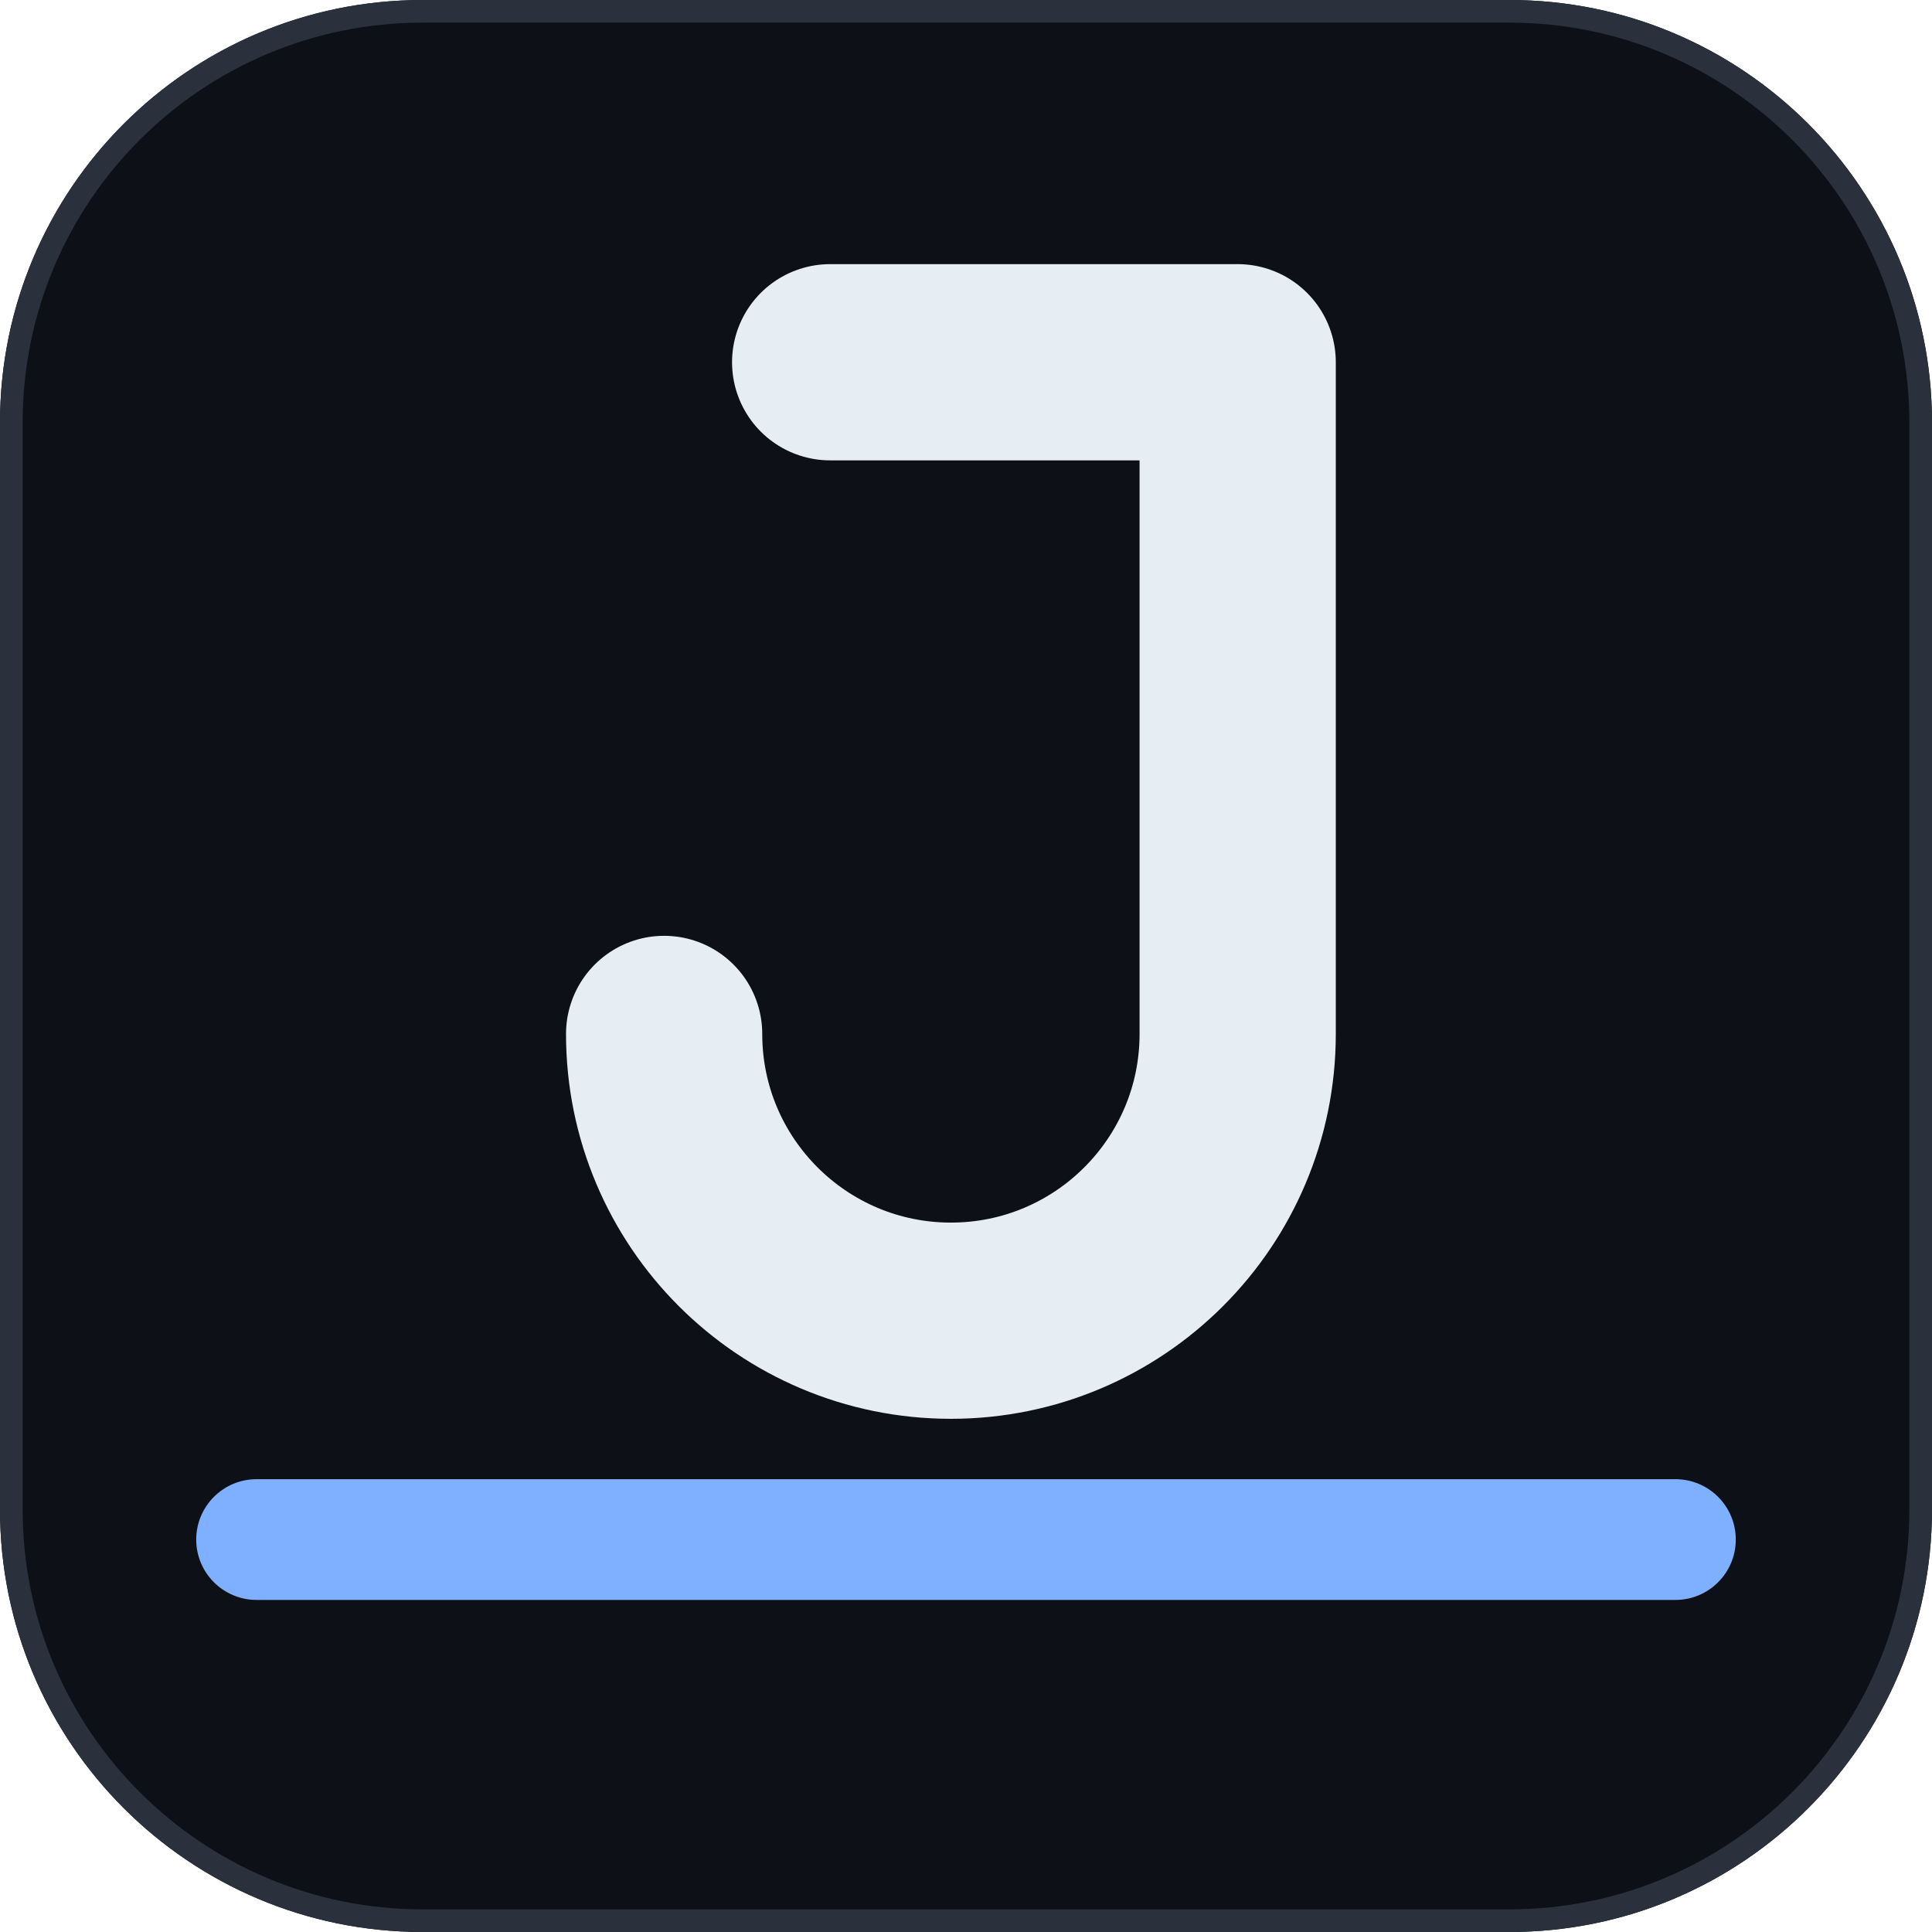
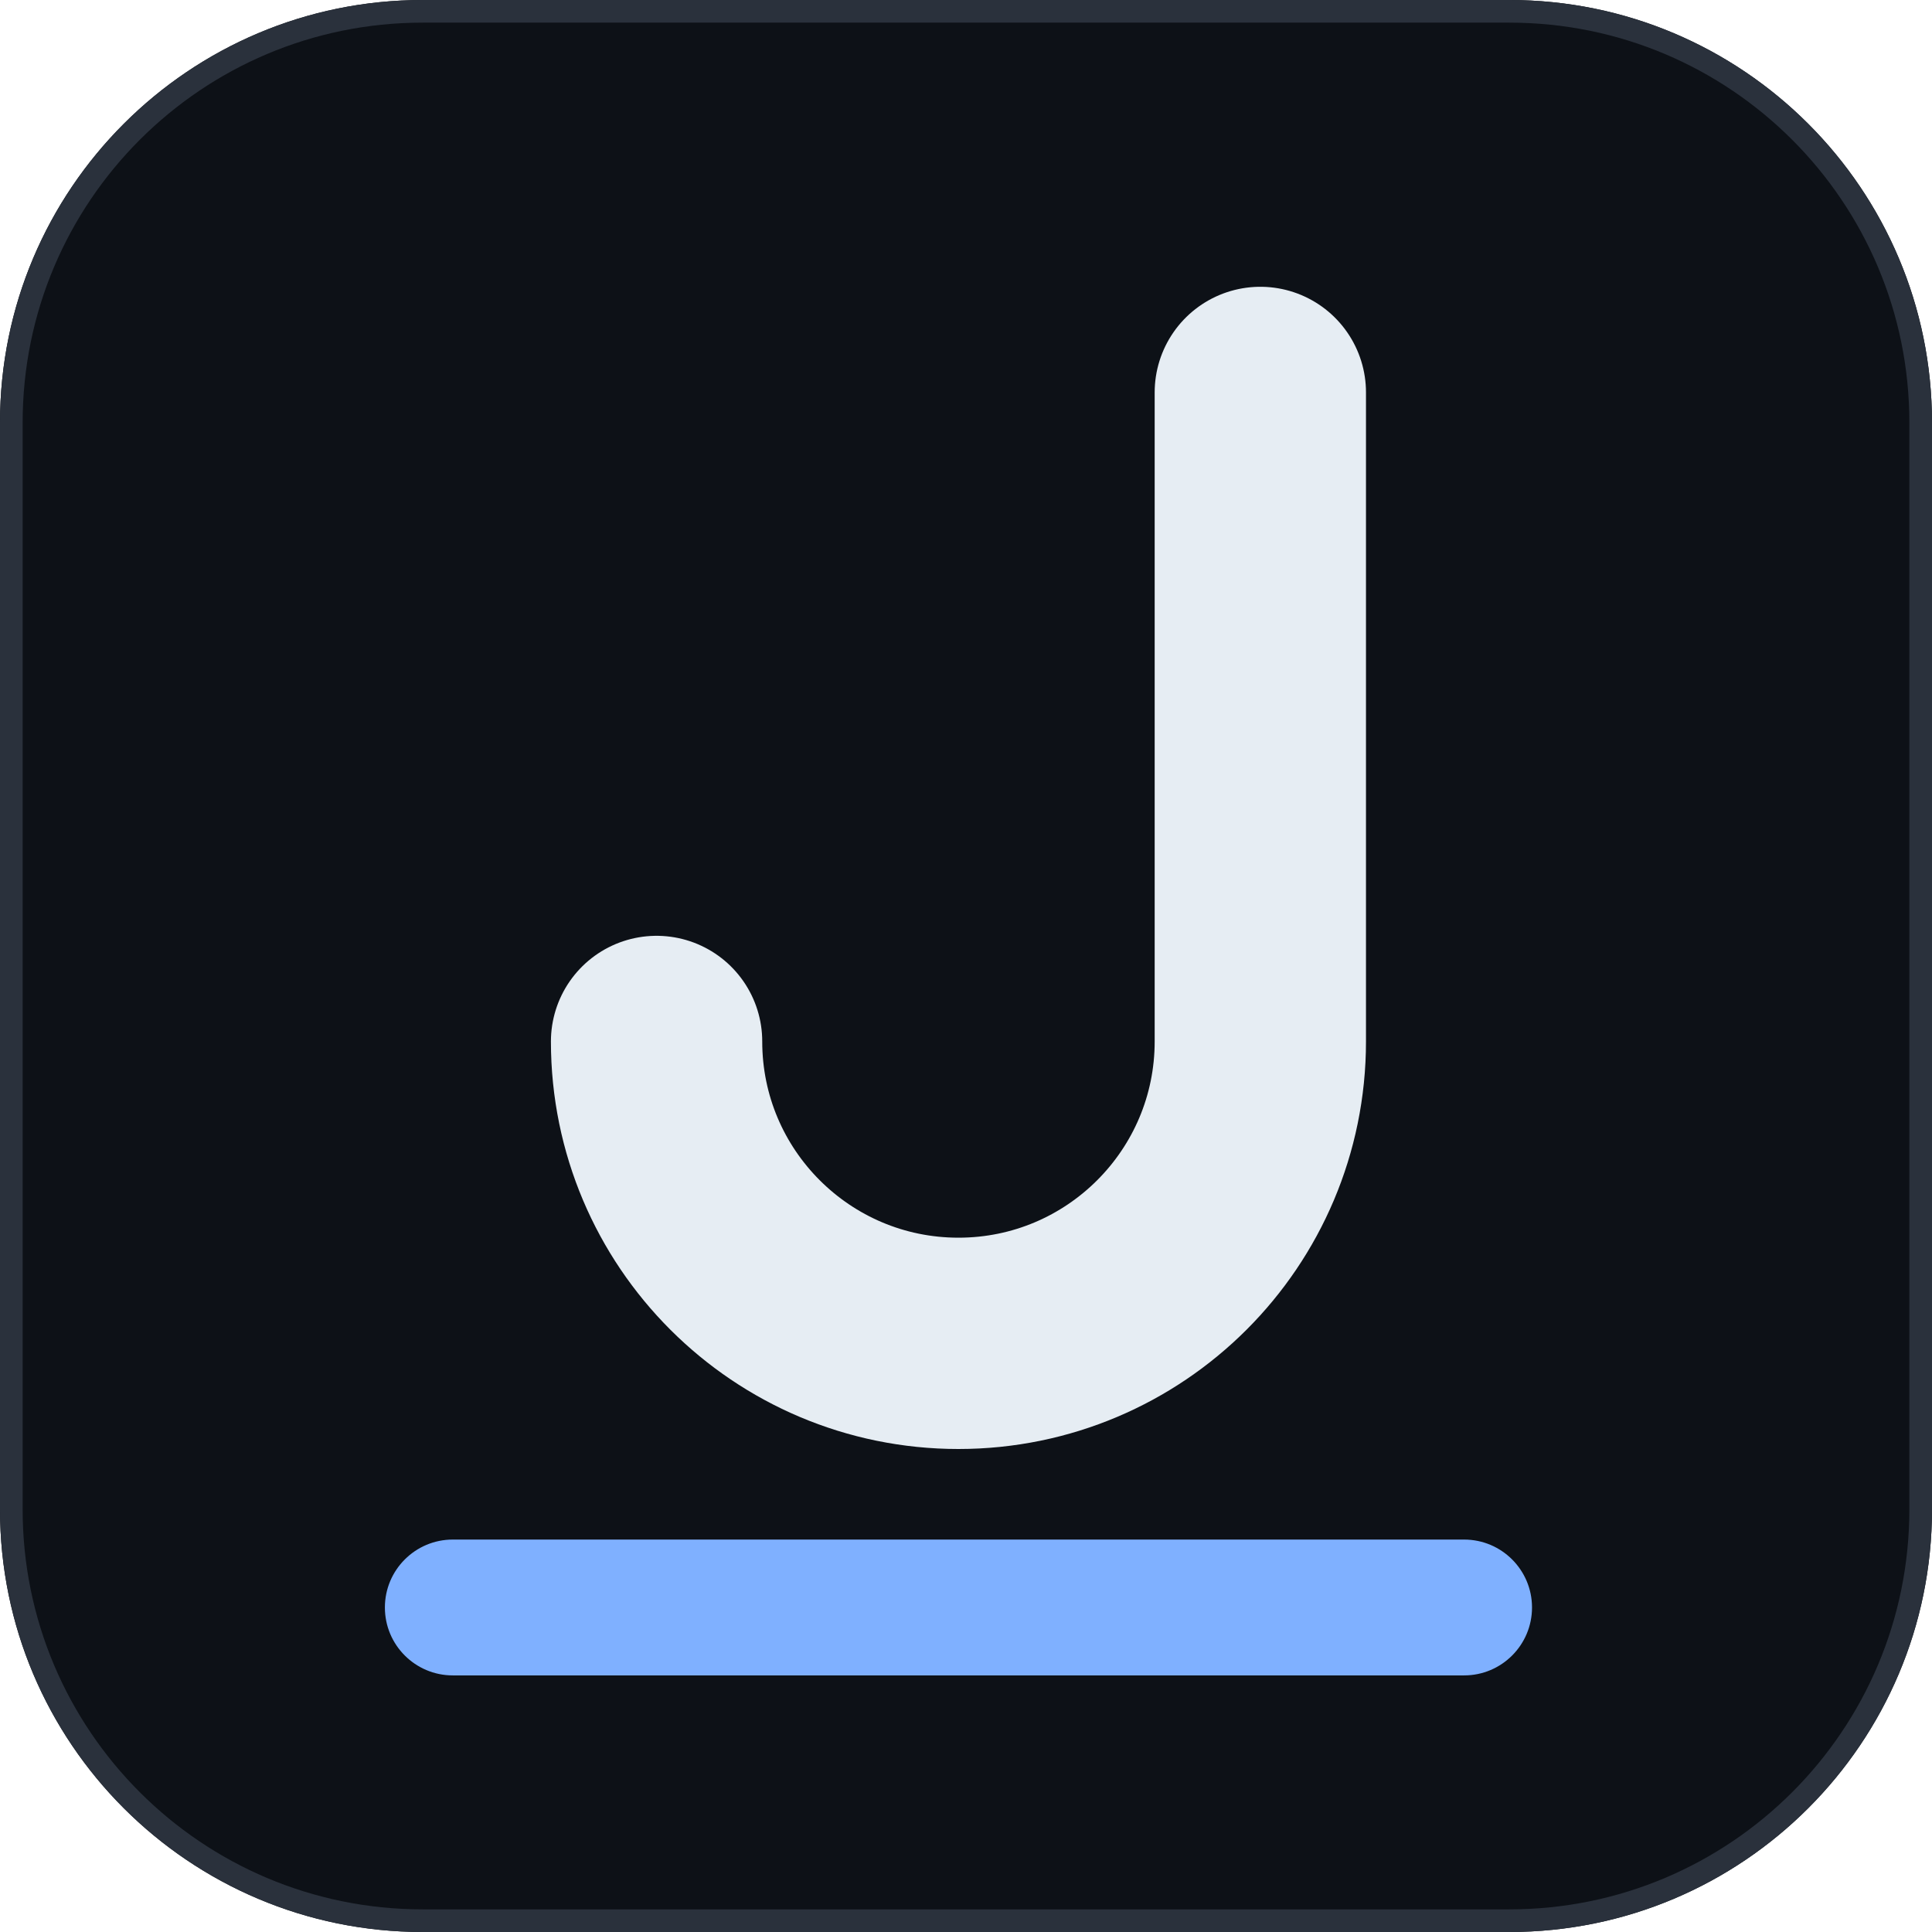
<svg xmlns="http://www.w3.org/2000/svg" width="256" height="256" viewBox="0 0 256 256" role="img" aria-label="Jaxx">
  <rect width="256" height="256" rx="56" fill="#0d1117" />
-   <path d="M110 48 L164 48 L164 137 A38 38 0 0 1 88 137" fill="none" stroke="#e6edf3" stroke-width="26" stroke-linecap="round" stroke-linejoin="round" />
-   <rect x="26" y="196" width="204" height="16" rx="8" fill="#7fb0ff" />
+   <path d="M167 52 L167 138 A40 40 0 0 1 87 138" fill="none" stroke="#e6edf3" stroke-width="28" stroke-linecap="round" stroke-linejoin="round" />
+   <rect x="51" y="204" width="152" height="18" rx="9" fill="#7fb0ff" />
  <rect x="1.5" y="1.5" width="253" height="253" rx="54.5" fill="none" stroke="#2a313c" stroke-width="3" />
</svg>
